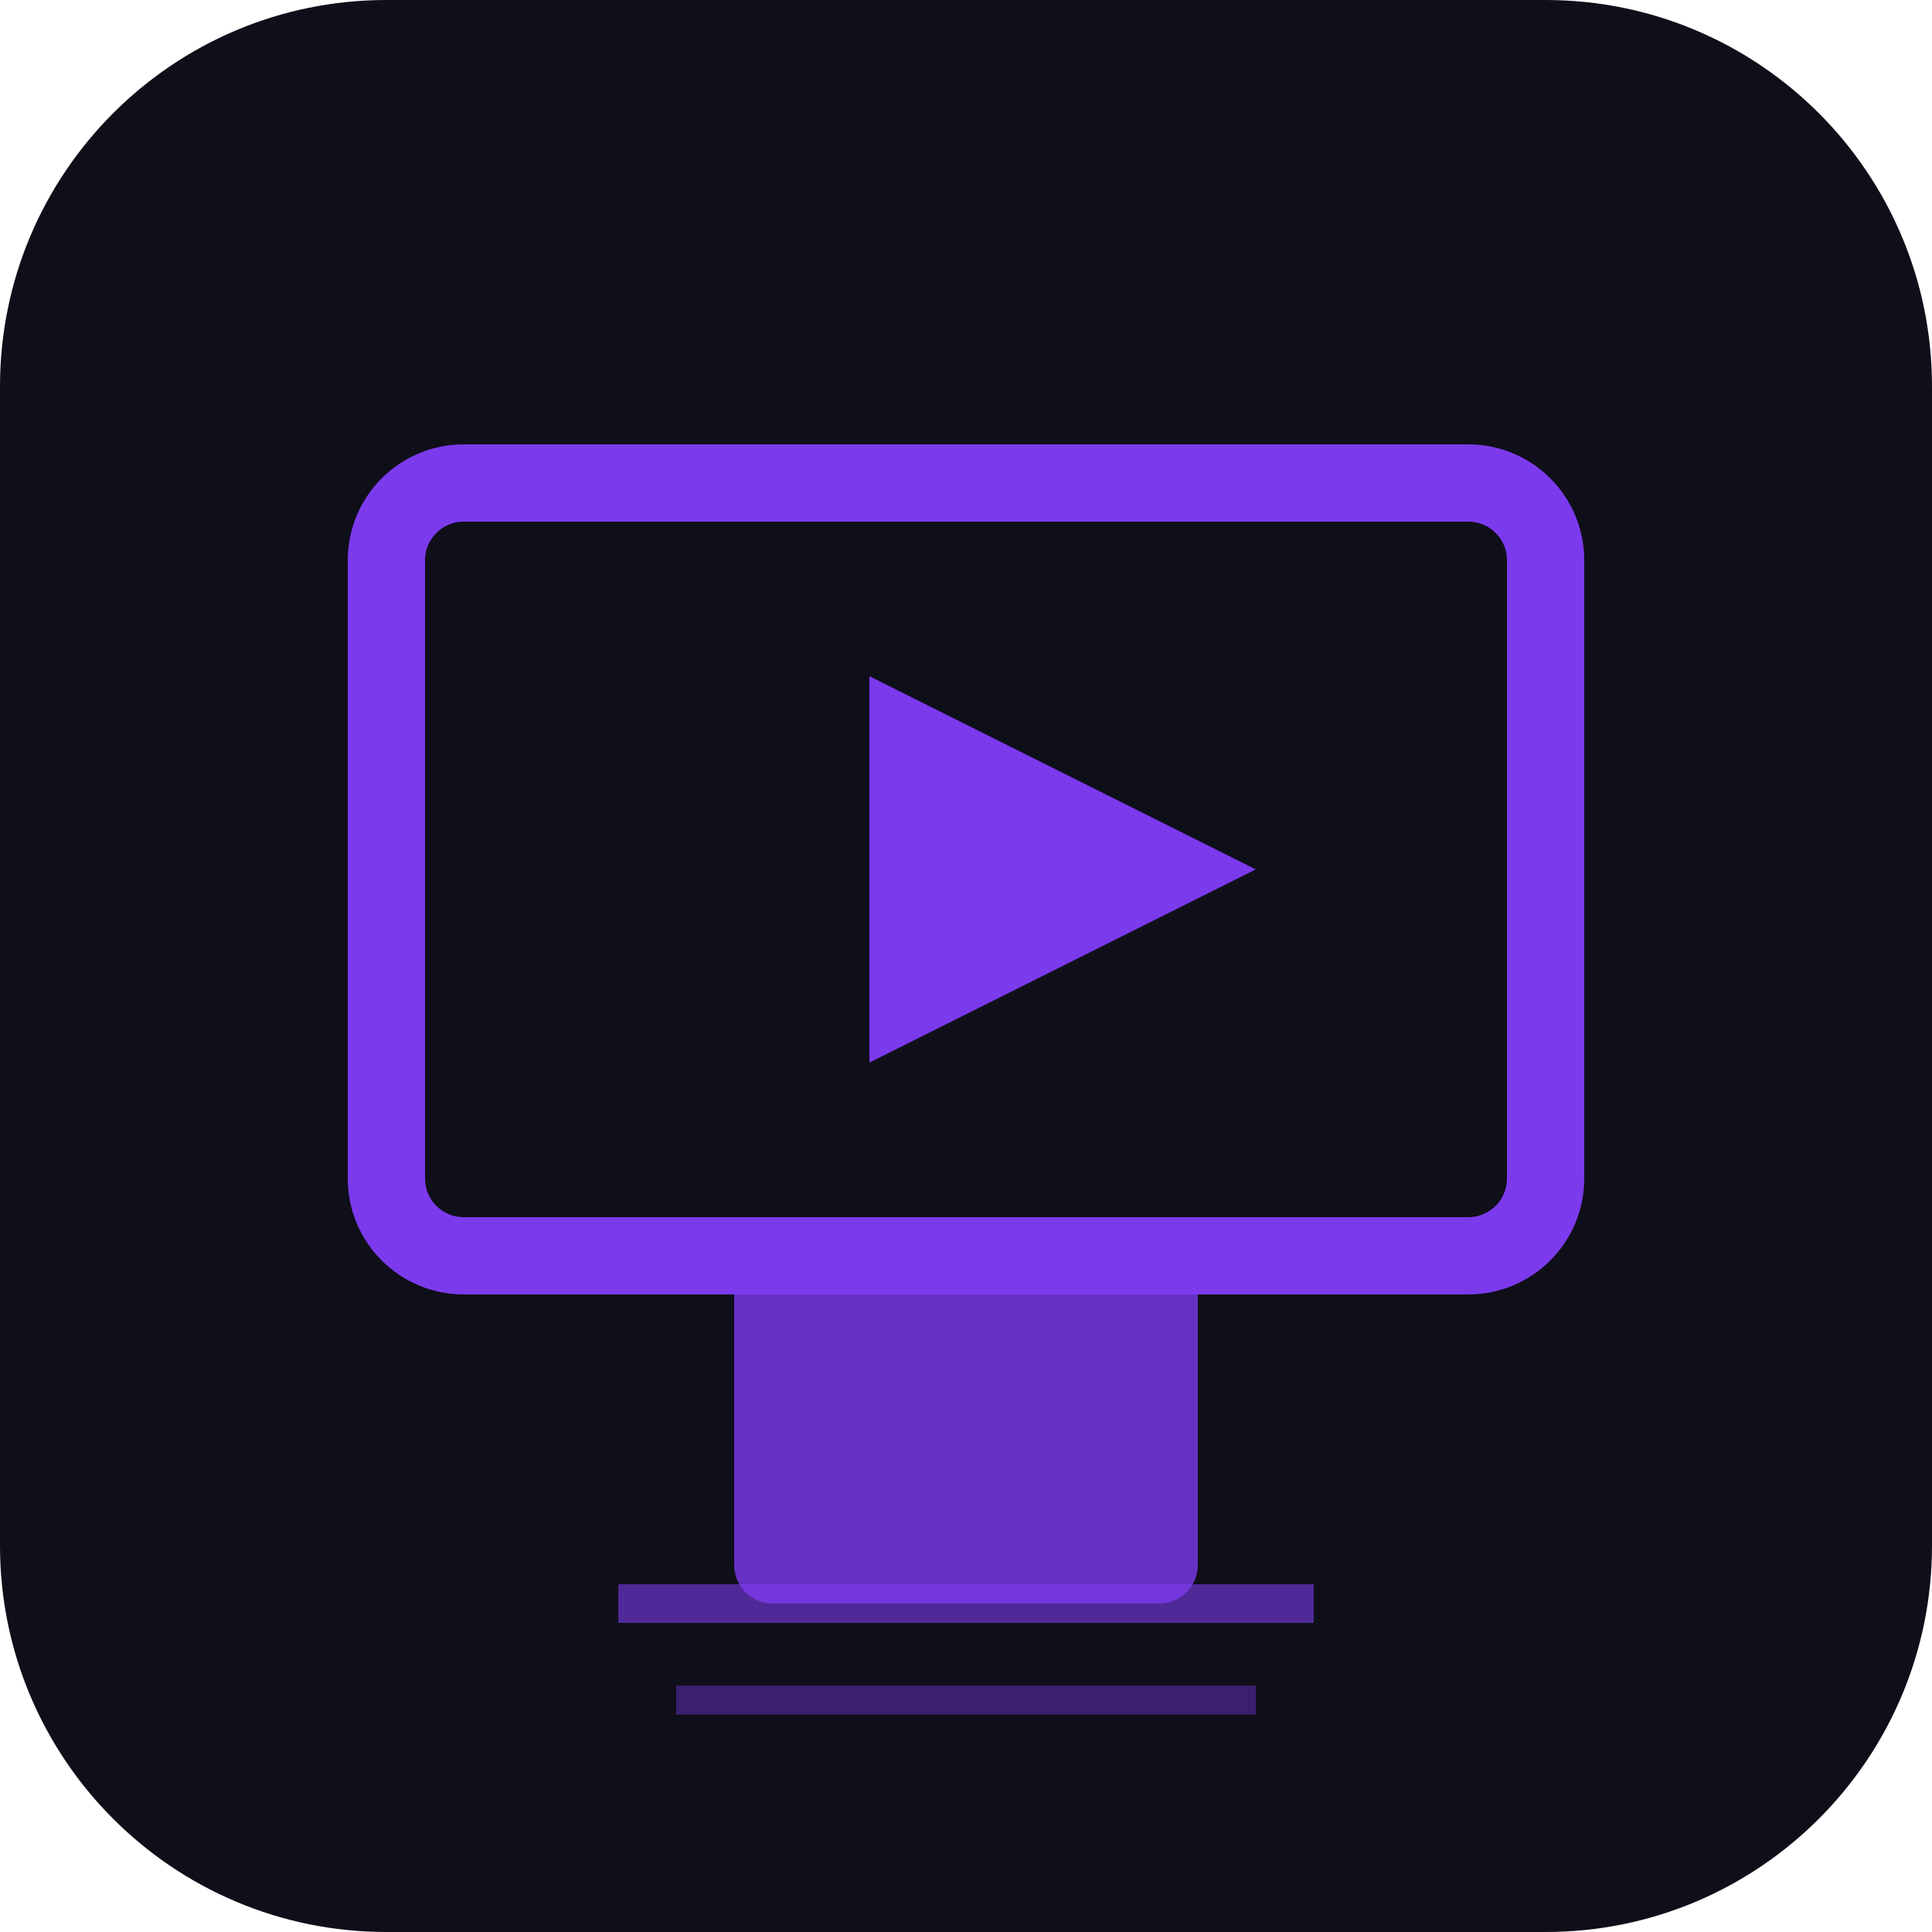
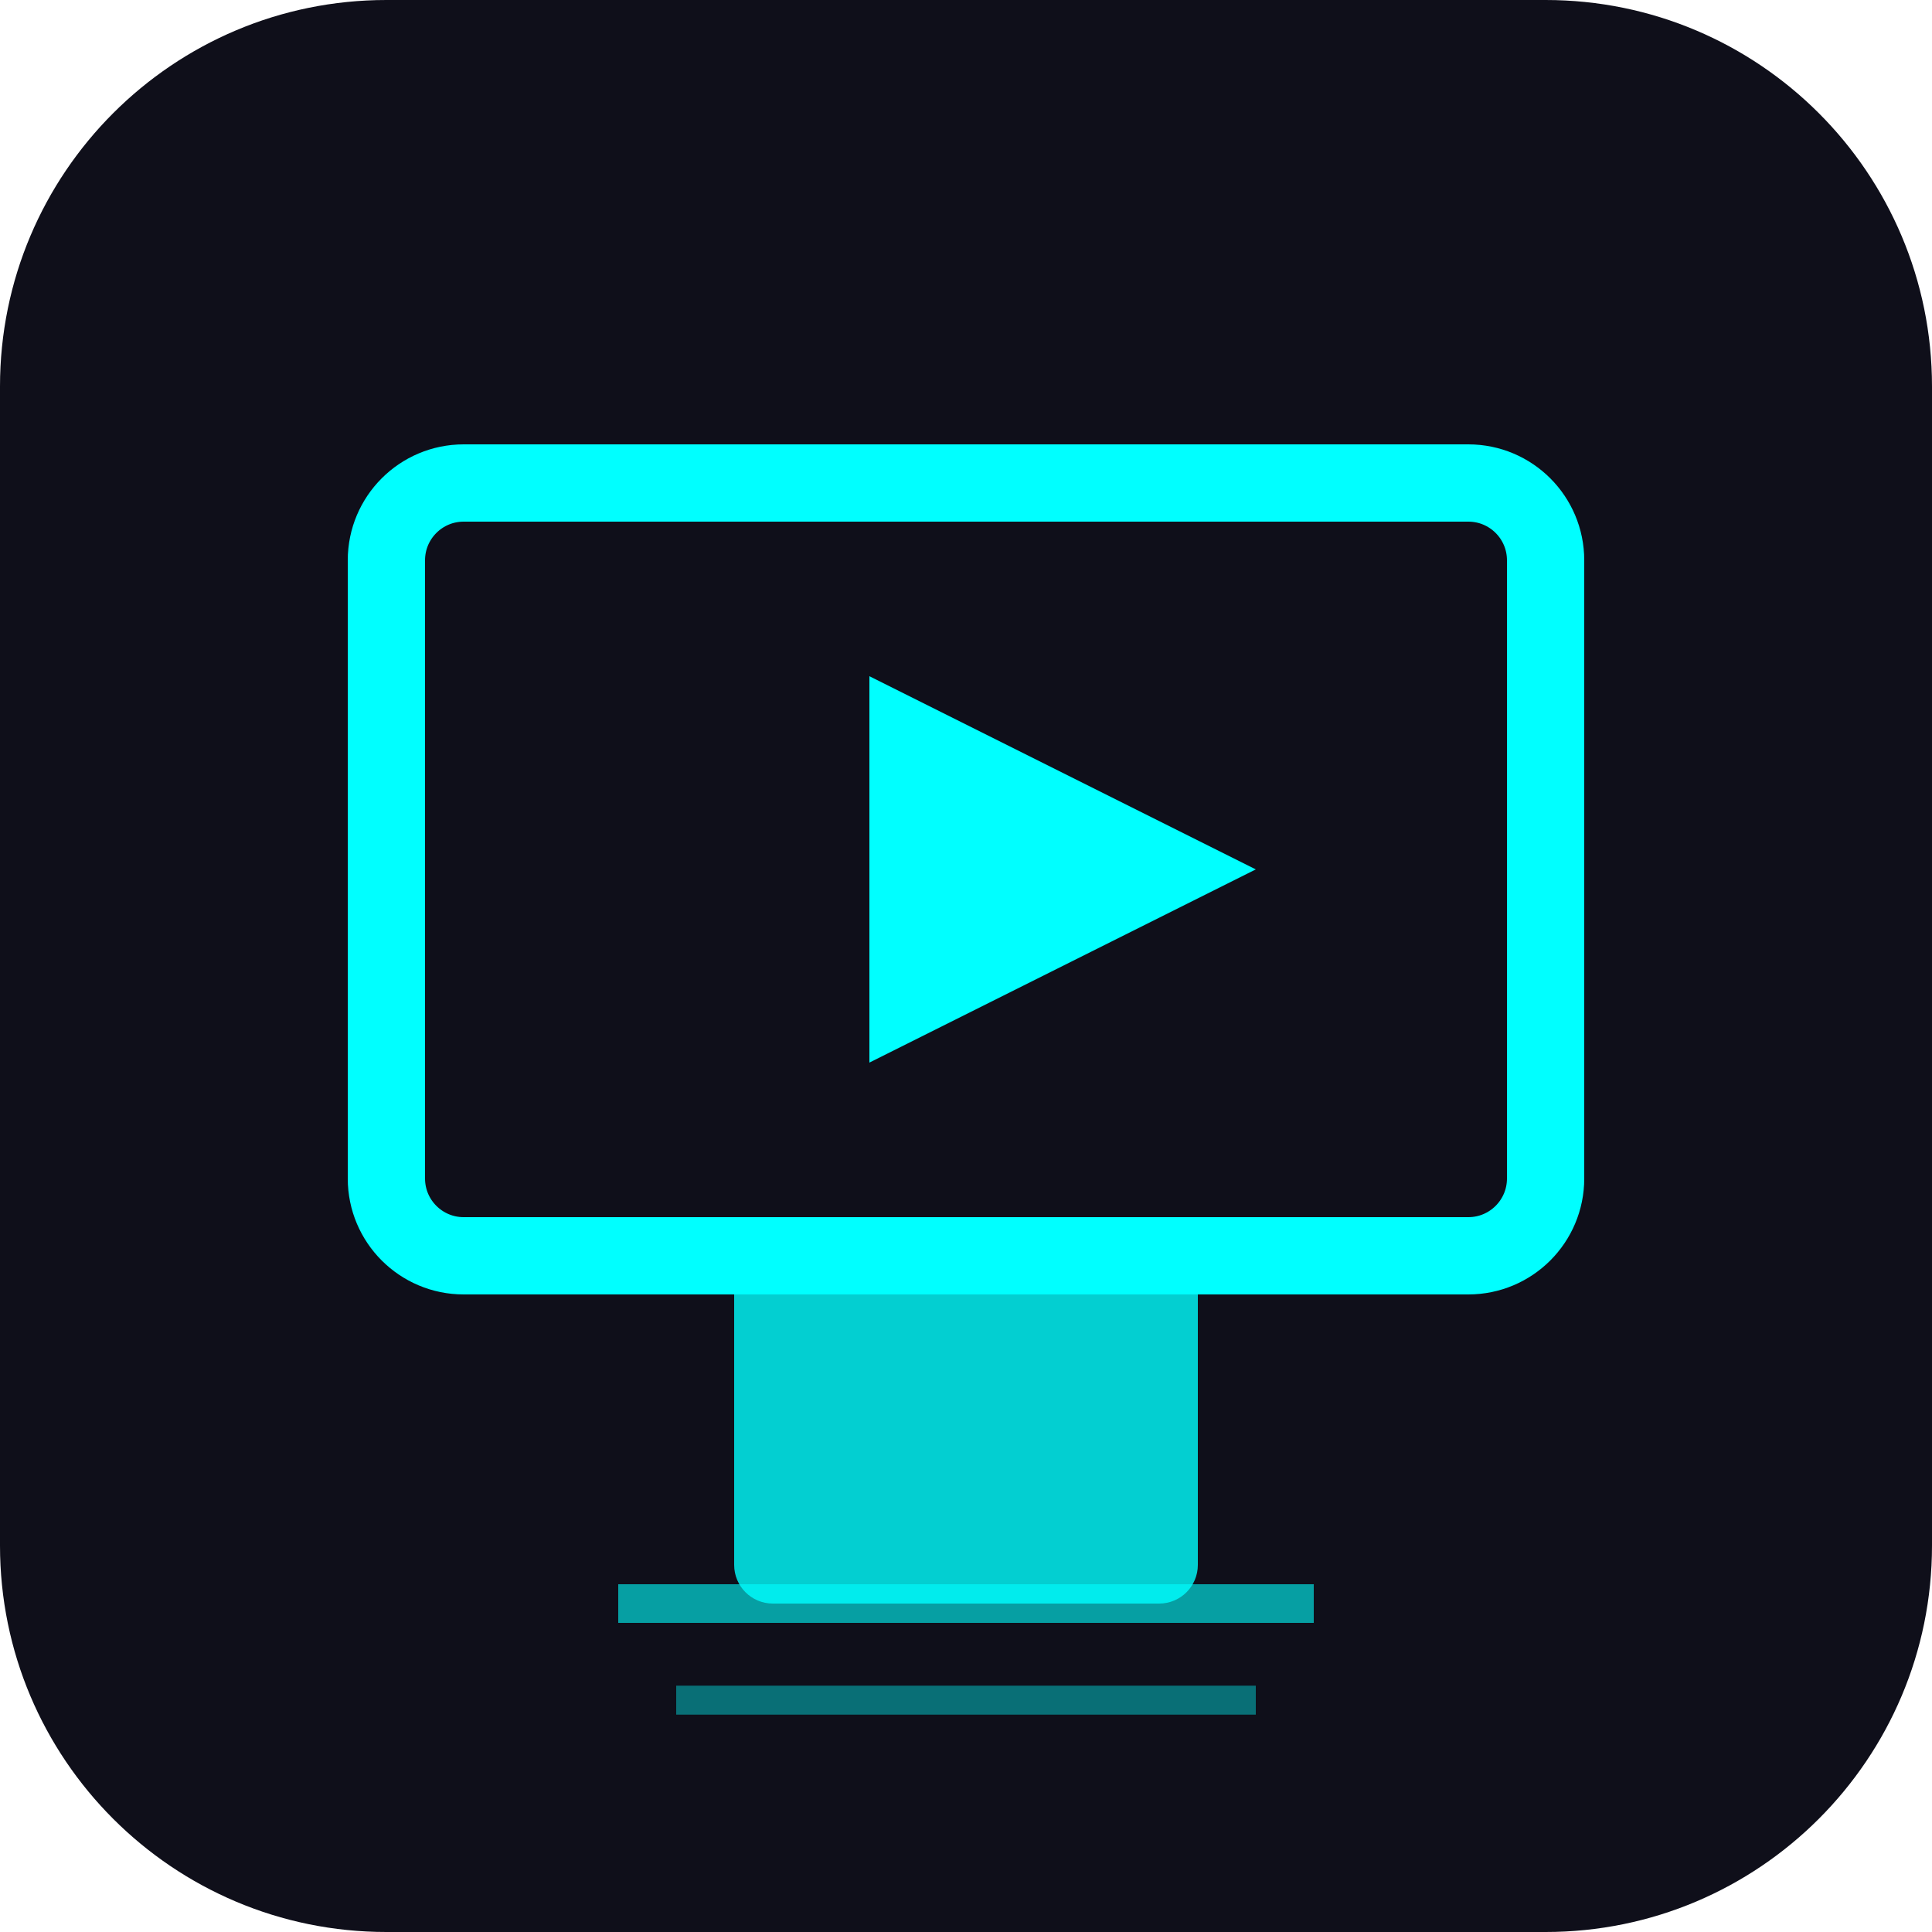
<svg xmlns="http://www.w3.org/2000/svg" viewBox="0 0 100 100">
  <rect width="100" height="100" rx="20" fill="#0f0f1a" />
-   <rect x="20" y="25" width="60" height="40" rx="4" fill="none" stroke="#7c3aed" stroke-width="4" />
-   <polygon points="45,35 45,55 65,45" fill="#7c3aed" />
-   <rect x="38" y="65" width="24" height="18" rx="2" fill="#7c3aed" opacity="0.8" />
-   <line x1="32" y1="83" x2="68" y2="83" stroke="#7c3aed" stroke-width="2" opacity="0.6" />
-   <line x1="35" y1="88" x2="65" y2="88" stroke="#7c3aed" stroke-width="1.5" opacity="0.4" />
+   <rect x="20" y="25" width="60" height="40" rx="4" fill="none" stroke="#00FFFF" stroke-width="4" />
+   <polygon points="45,35 45,55 65,45" fill="#00FFFF" />
+   <rect x="38" y="65" width="24" height="18" rx="2" fill="#00FFFF" opacity="0.8" />
+   <line x1="32" y1="83" x2="68" y2="83" stroke="#00FFFF" stroke-width="2" opacity="0.6" />
+   <line x1="35" y1="88" x2="65" y2="88" stroke="#00FFFF" stroke-width="1.5" opacity="0.4" />
</svg>
